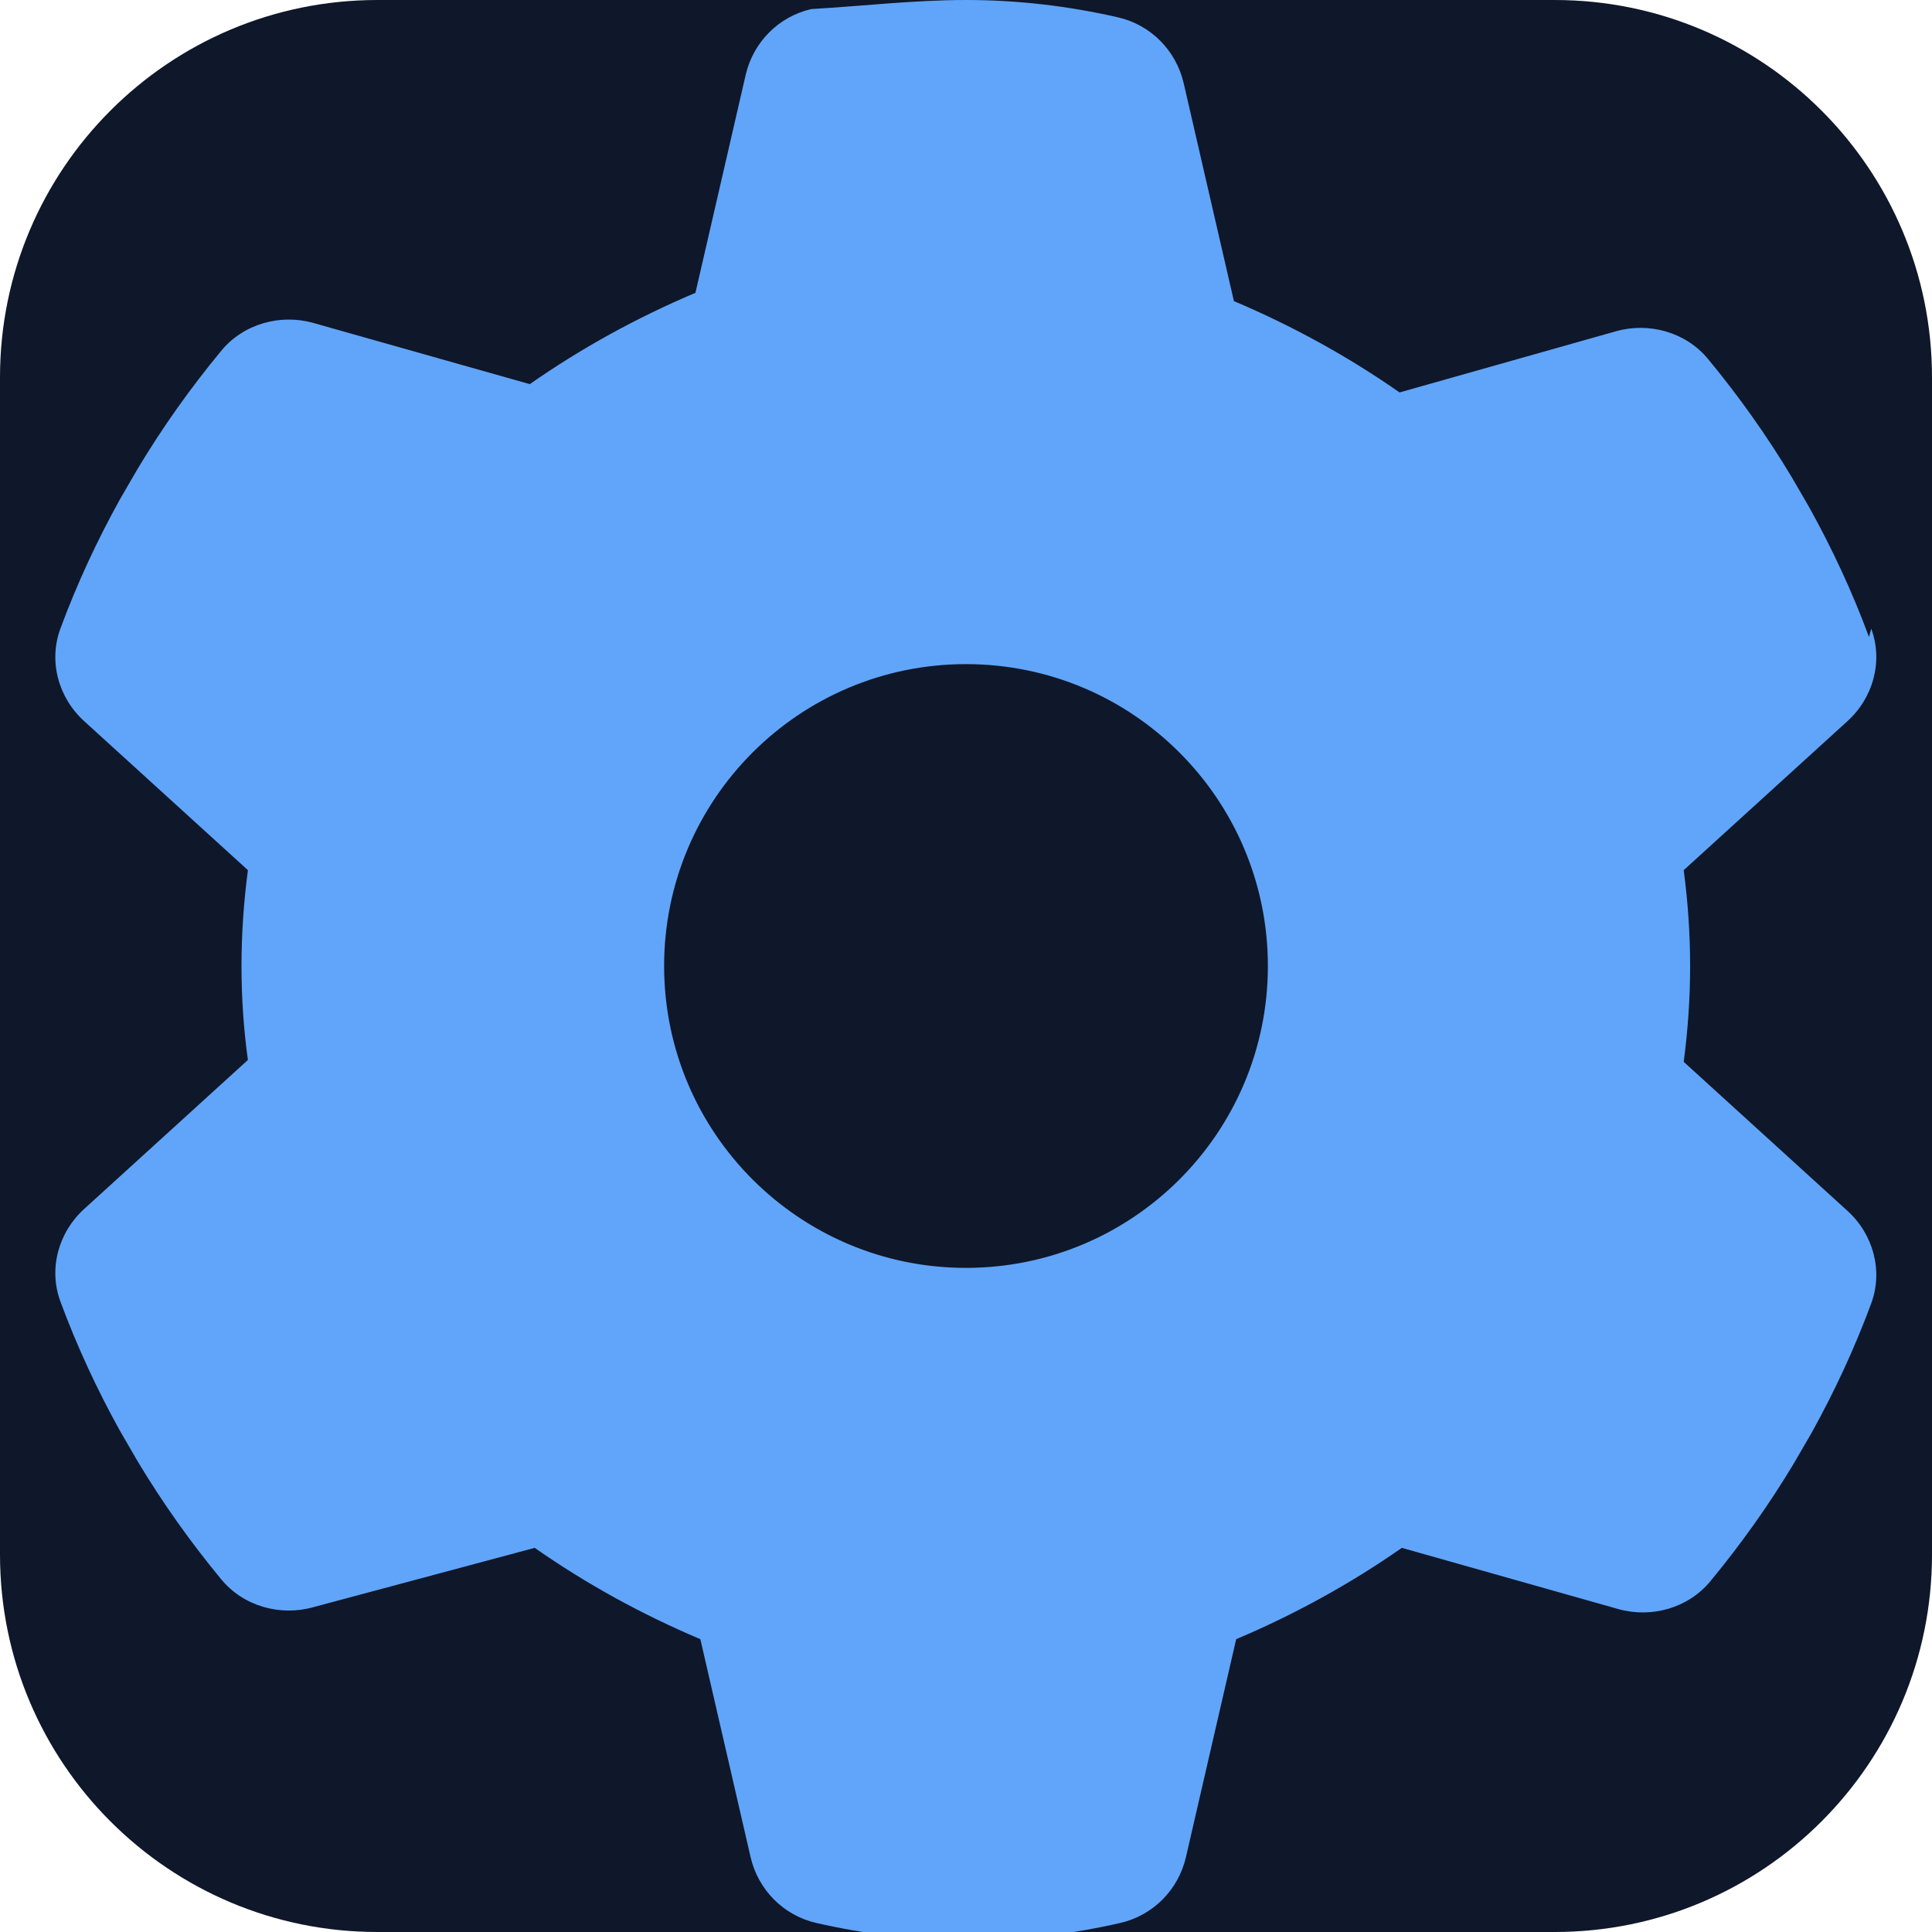
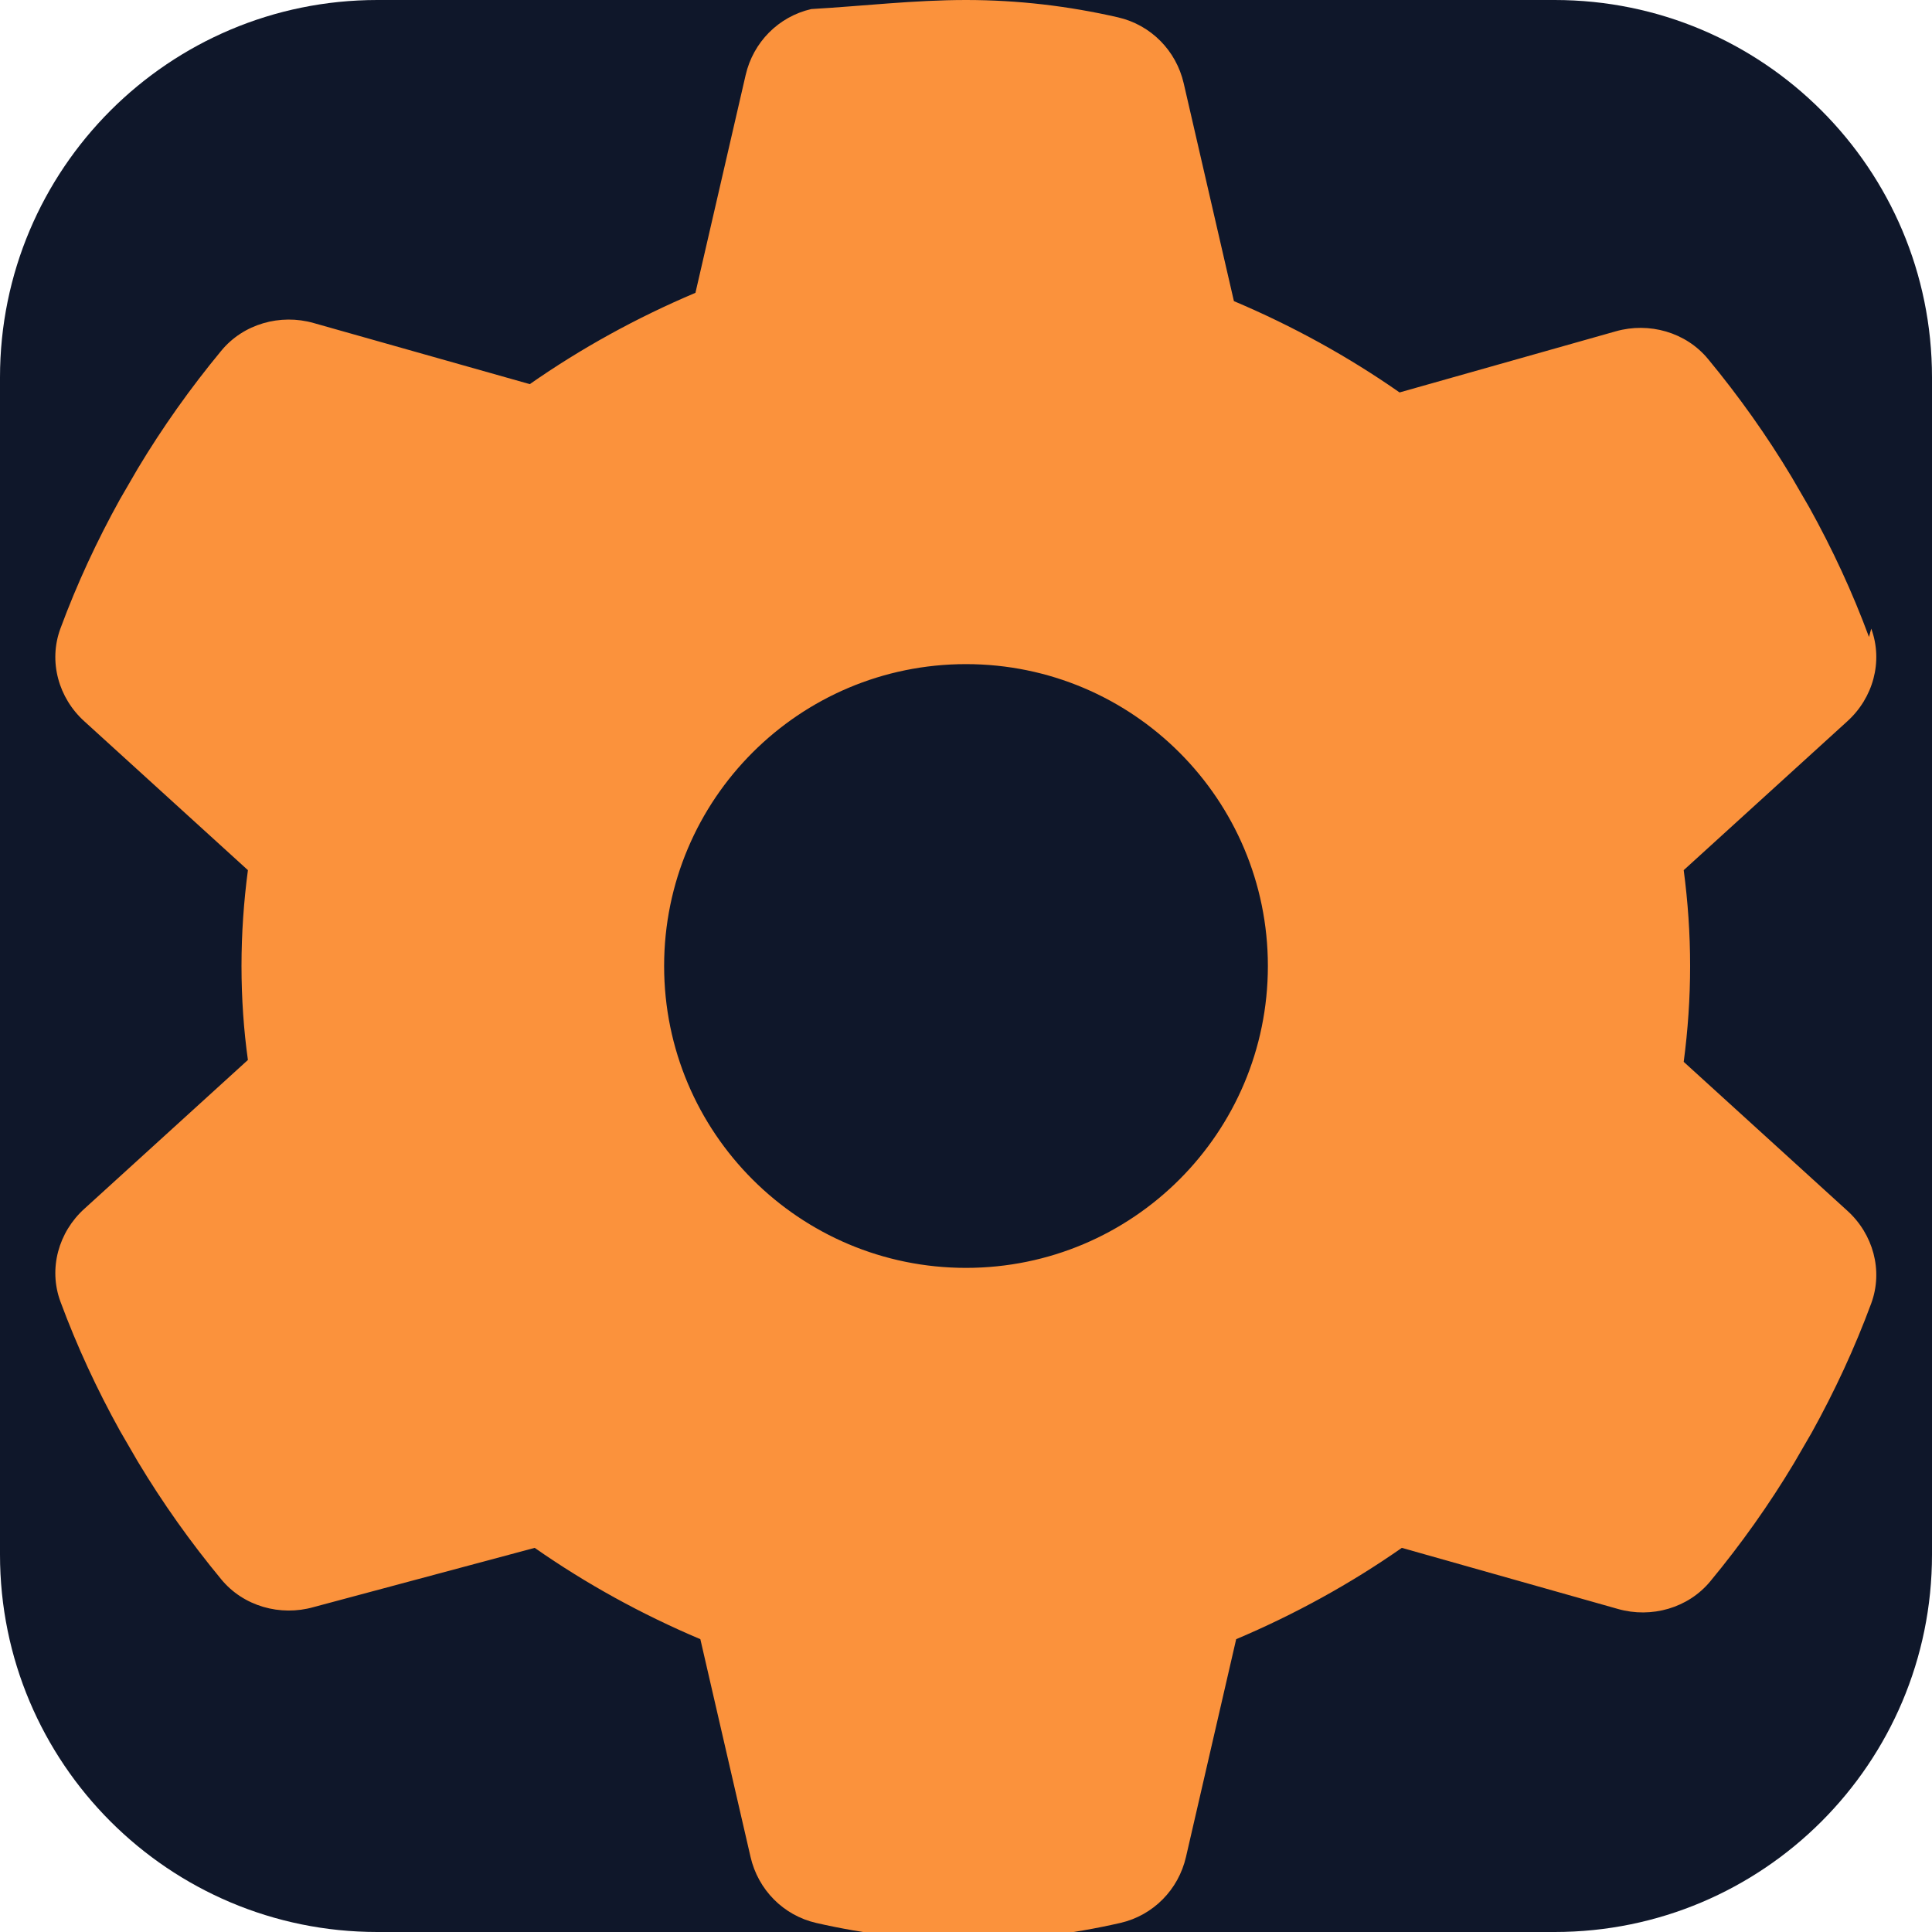
<svg xmlns="http://www.w3.org/2000/svg" viewBox="0 0 512 512">
  <rect width="512" height="512" rx="100" fill="#0f172a" />
-   <path fill="#60a5fa" d="M495.9 166.6c3.2 8.7.5 18.4-6.4 24.6l-43.3 39.4c1.1 8.3 1.7 16.8 1.7 25.4s-.6 17.1-1.7 25.4l43.3 39.4c6.9 6.2 9.6 15.9 6.4 24.6-4.4 11.9-9.7 23.3-15.8 34.3l-4.7 8.1c-6.6 11-14 21.4-22.1 31.2-5.9 7.2-15.7 9.9-24.5 7.4l-57.3-16.2c-13.6 9.5-28.3 17.6-43.9 24.2l-13.3 57.7c-2 8.7-8.7 15.5-17.4 17.5-13.1 3-26.5 4.6-40.3 4.6s-27.2-1.6-40.3-4.6c-8.7-2-15.4-8.8-17.4-17.5l-13.3-57.7c-15.6-6.6-30.3-14.7-43.9-24.2L83.1 425.9c-8.8 2.5-18.6-.2-24.5-7.4-8.1-9.8-15.5-20.2-22.1-31.2l-4.7-8.1c-6.1-11-11.4-22.4-15.8-34.3-3.2-8.7-.5-18.4 6.4-24.6l43.3-39.4C64.6 273.1 64 264.6 64 256s.6-17.1 1.7-25.4L22.4 191.2c-6.9-6.2-9.6-15.9-6.4-24.6 4.4-11.9 9.7-23.3 15.8-34.3l4.7-8.1c6.6-11 14-21.4 22.1-31.2 5.9-7.2 15.7-9.9 24.5-7.4l57.3 16.2c13.6-9.5 28.3-17.6 43.9-24.2l13.3-57.7c2-8.7 8.7-15.5 17.4-17.5C228.8 1.6 242.2 0 256 0s27.2 1.6 40.3 4.6c8.7 2 15.4 8.8 17.4 17.5l13.3 57.7c15.6 6.6 30.3 14.7 43.9 24.2l57.3-16.2c8.8-2.5 18.6.2 24.5 7.4 8.1 9.8 15.5 20.2 22.1 31.2l4.7 8.1c6.1 11 11.4 22.4 15.8 34.3zM256 336a80 80 0 1 0 0-160 80 80 0 1 0 0 160z" />
+   <path fill="#fb923c" d="M495.9 166.6c3.2 8.7.5 18.4-6.4 24.6l-43.3 39.4c1.1 8.3 1.7 16.8 1.7 25.4s-.6 17.1-1.7 25.4l43.3 39.4c6.9 6.2 9.6 15.9 6.4 24.6-4.4 11.9-9.7 23.3-15.8 34.3l-4.7 8.1c-6.6 11-14 21.4-22.1 31.2-5.9 7.2-15.7 9.9-24.5 7.4l-57.3-16.2c-13.6 9.5-28.3 17.6-43.9 24.2l-13.3 57.7c-2 8.7-8.7 15.5-17.4 17.5-13.1 3-26.5 4.6-40.3 4.6s-27.2-1.6-40.3-4.6c-8.7-2-15.4-8.8-17.4-17.5l-13.3-57.7c-15.6-6.6-30.3-14.7-43.9-24.2L83.1 425.9c-8.8 2.5-18.6-.2-24.5-7.4-8.1-9.8-15.5-20.2-22.1-31.2l-4.7-8.1c-6.1-11-11.4-22.4-15.8-34.3-3.2-8.7-.5-18.4 6.4-24.6l43.3-39.4C64.6 273.1 64 264.6 64 256s.6-17.1 1.7-25.4L22.4 191.2c-6.9-6.2-9.6-15.9-6.4-24.6 4.4-11.9 9.7-23.3 15.8-34.3l4.7-8.1c6.6-11 14-21.4 22.1-31.2 5.9-7.2 15.7-9.9 24.5-7.4l57.3 16.2c13.6-9.5 28.3-17.6 43.9-24.2l13.3-57.7c2-8.7 8.7-15.5 17.4-17.5C228.8 1.6 242.2 0 256 0s27.2 1.6 40.3 4.6c8.7 2 15.4 8.8 17.4 17.5l13.3 57.7c15.6 6.6 30.3 14.7 43.9 24.2l57.3-16.2c8.8-2.5 18.6.2 24.5 7.4 8.1 9.8 15.5 20.2 22.1 31.2l4.7 8.1c6.1 11 11.4 22.4 15.8 34.3zM256 336a80 80 0 1 0 0-160 80 80 0 1 0 0 160z" />
</svg>
